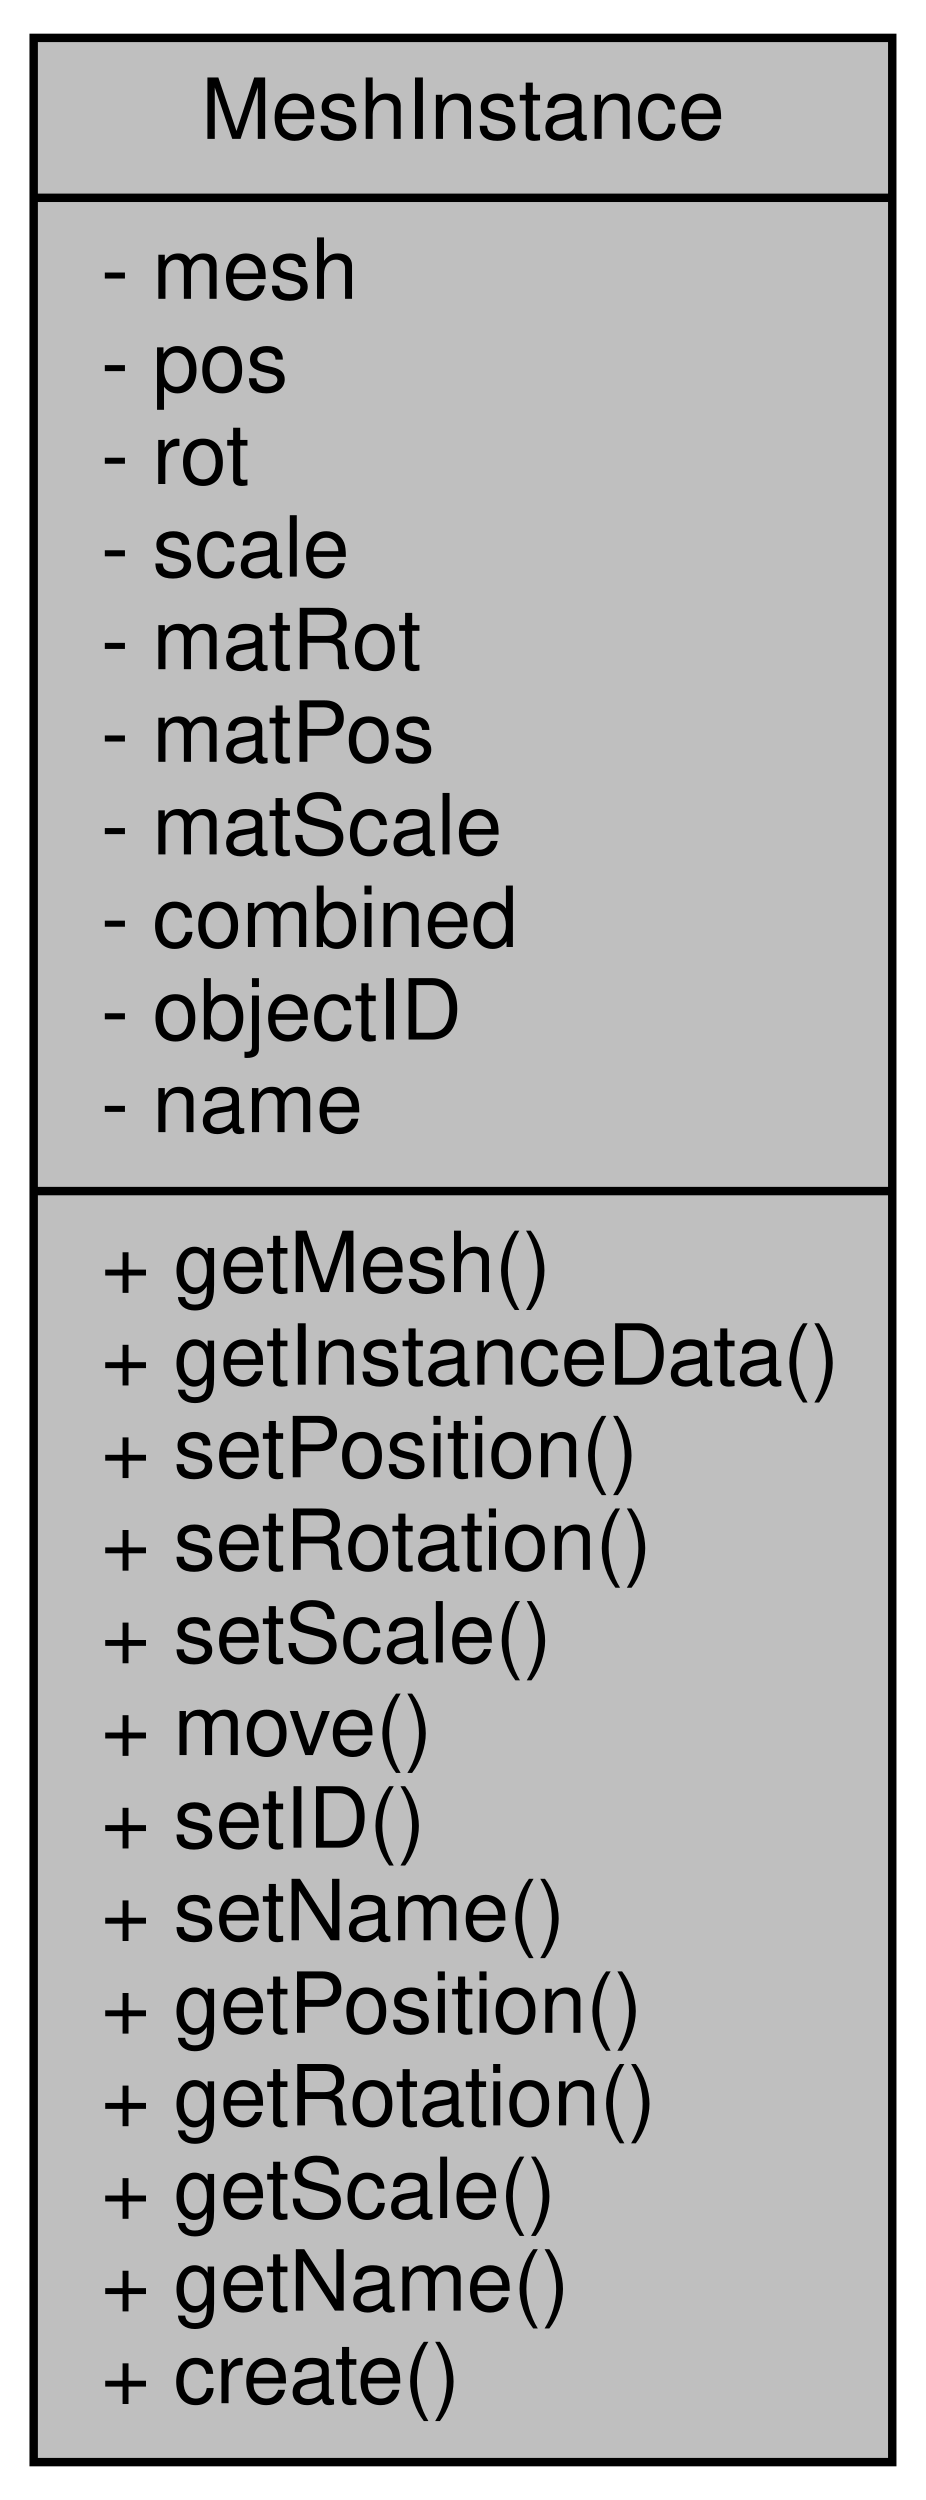
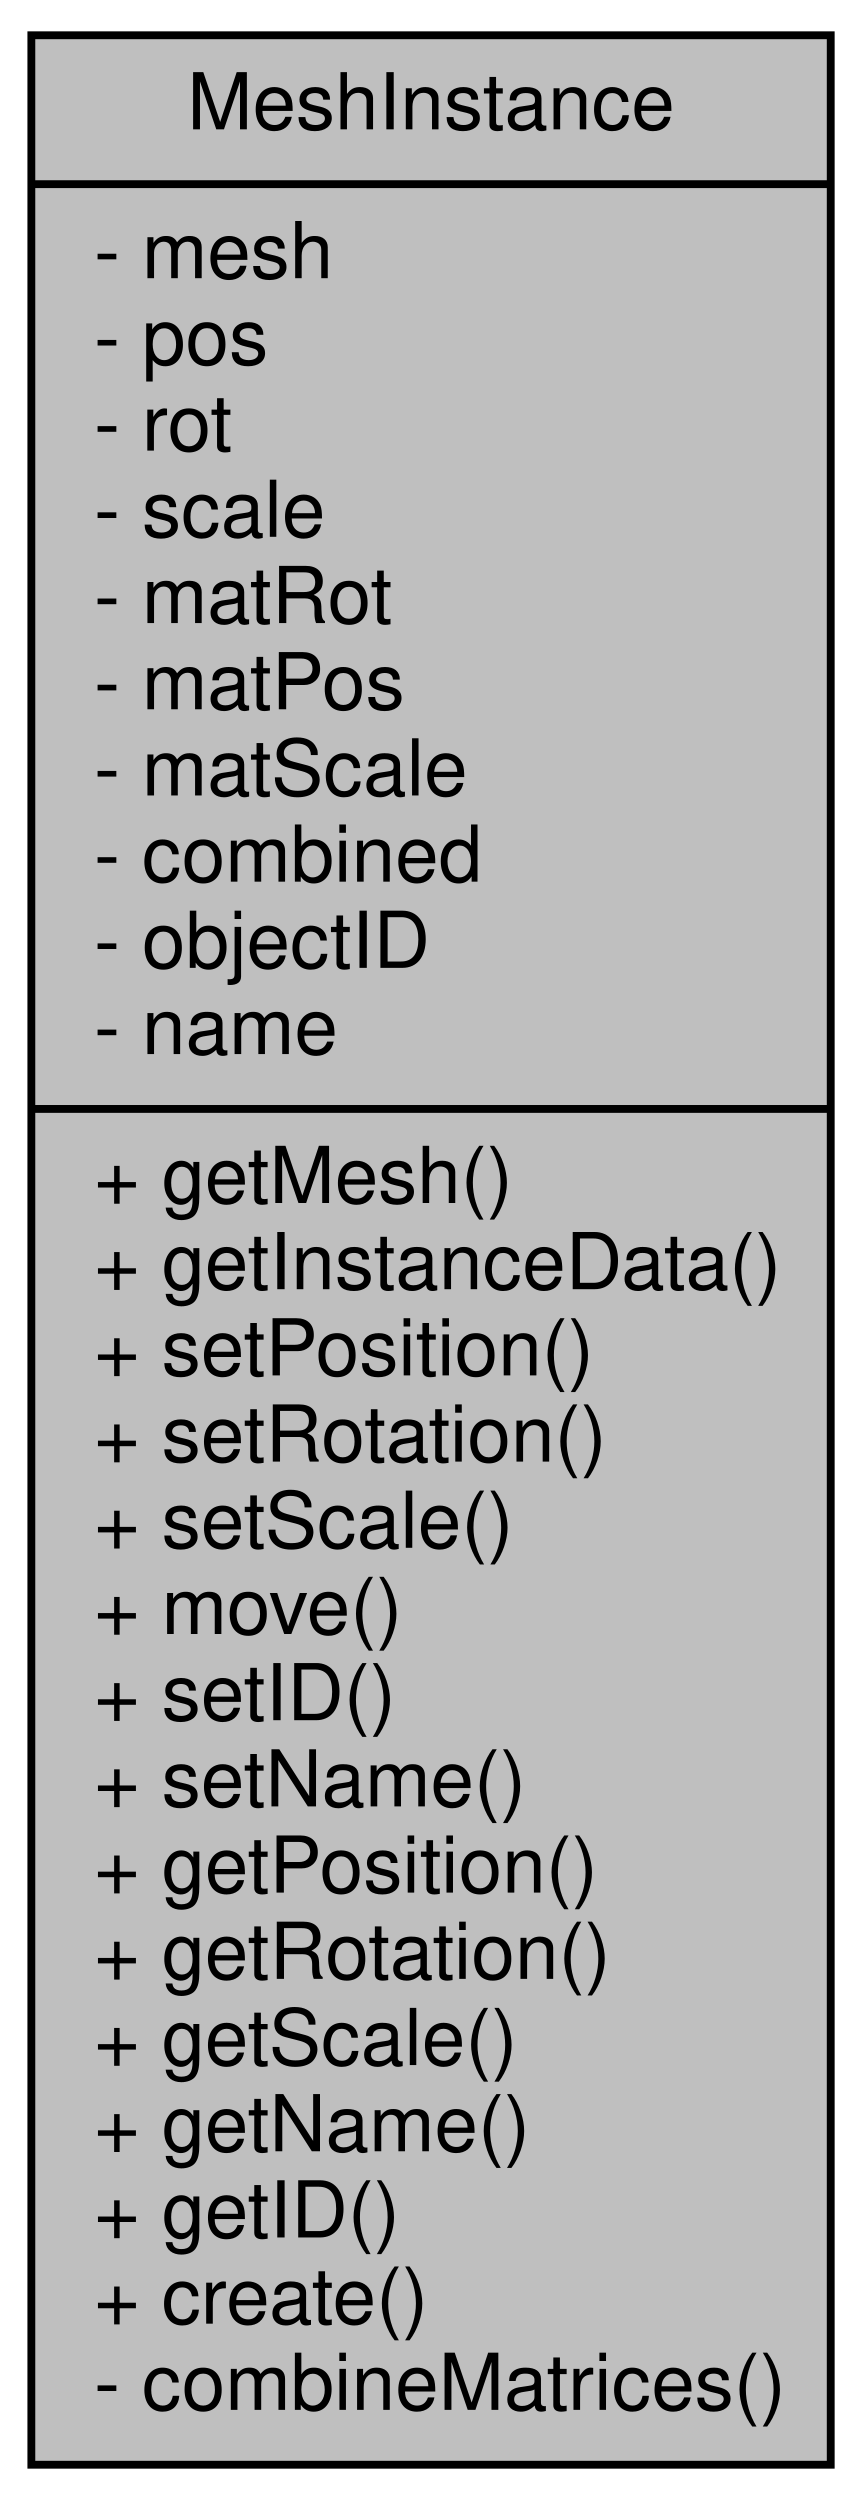
- <svg xmlns="http://www.w3.org/2000/svg" xmlns:xlink="http://www.w3.org/1999/xlink" width="110pt" height="297pt" viewBox="0.00 0.00 110.00 297.00">
-   <g id="graph0" class="graph" transform="scale(1 1) rotate(0) translate(4 293)">
+ <svg xmlns="http://www.w3.org/2000/svg" xmlns:xlink="http://www.w3.org/1999/xlink" width="110pt" height="319pt" viewBox="0.00 0.00 110.00 319.00">
+   <g id="graph0" class="graph" transform="scale(1 1) rotate(0) translate(4 315)">
    <g id="node1" class="node">
      <g id="a_node1">
        <a xlink:title=" ">
-           <polygon fill="#bfbfbf" stroke="black" points="0,-0.5 0,-288.5 102,-288.5 102,-0.5 0,-0.5" />
-           <text text-anchor="middle" x="51" y="-276.5" font-family="Helvetica,sans-Serif" font-size="10.00">MeshInstance</text>
-           <polyline fill="none" stroke="black" points="0,-269.5 102,-269.5 " />
-           <text text-anchor="start" x="8" y="-257.5" font-family="Helvetica,sans-Serif" font-size="10.00">- mesh</text>
-           <text text-anchor="start" x="8" y="-246.5" font-family="Helvetica,sans-Serif" font-size="10.00">- pos</text>
-           <text text-anchor="start" x="8" y="-235.5" font-family="Helvetica,sans-Serif" font-size="10.00">- rot</text>
-           <text text-anchor="start" x="8" y="-224.5" font-family="Helvetica,sans-Serif" font-size="10.00">- scale</text>
-           <text text-anchor="start" x="8" y="-213.5" font-family="Helvetica,sans-Serif" font-size="10.00">- matRot</text>
-           <text text-anchor="start" x="8" y="-202.5" font-family="Helvetica,sans-Serif" font-size="10.00">- matPos</text>
-           <text text-anchor="start" x="8" y="-191.5" font-family="Helvetica,sans-Serif" font-size="10.00">- matScale</text>
-           <text text-anchor="start" x="8" y="-180.5" font-family="Helvetica,sans-Serif" font-size="10.00">- combined</text>
-           <text text-anchor="start" x="8" y="-169.5" font-family="Helvetica,sans-Serif" font-size="10.00">- objectID</text>
-           <text text-anchor="start" x="8" y="-158.5" font-family="Helvetica,sans-Serif" font-size="10.00">- name</text>
-           <polyline fill="none" stroke="black" points="0,-151.5 102,-151.5 " />
-           <text text-anchor="start" x="8" y="-139.5" font-family="Helvetica,sans-Serif" font-size="10.00">+ getMesh()</text>
-           <text text-anchor="start" x="8" y="-128.5" font-family="Helvetica,sans-Serif" font-size="10.00">+ getInstanceData()</text>
-           <text text-anchor="start" x="8" y="-117.5" font-family="Helvetica,sans-Serif" font-size="10.00">+ setPosition()</text>
-           <text text-anchor="start" x="8" y="-106.5" font-family="Helvetica,sans-Serif" font-size="10.00">+ setRotation()</text>
-           <text text-anchor="start" x="8" y="-95.5" font-family="Helvetica,sans-Serif" font-size="10.00">+ setScale()</text>
-           <text text-anchor="start" x="8" y="-84.5" font-family="Helvetica,sans-Serif" font-size="10.00">+ move()</text>
-           <text text-anchor="start" x="8" y="-73.5" font-family="Helvetica,sans-Serif" font-size="10.00">+ setID()</text>
-           <text text-anchor="start" x="8" y="-62.5" font-family="Helvetica,sans-Serif" font-size="10.00">+ setName()</text>
-           <text text-anchor="start" x="8" y="-51.5" font-family="Helvetica,sans-Serif" font-size="10.00">+ getPosition()</text>
-           <text text-anchor="start" x="8" y="-40.5" font-family="Helvetica,sans-Serif" font-size="10.00">+ getRotation()</text>
-           <text text-anchor="start" x="8" y="-29.5" font-family="Helvetica,sans-Serif" font-size="10.00">+ getScale()</text>
-           <text text-anchor="start" x="8" y="-18.5" font-family="Helvetica,sans-Serif" font-size="10.00">+ getName()</text>
-           <text text-anchor="start" x="8" y="-7.5" font-family="Helvetica,sans-Serif" font-size="10.00">+ create()</text>
+           <polygon fill="#bfbfbf" stroke="black" points="0,-0.5 0,-310.5 102,-310.5 102,-0.5 0,-0.5" />
+           <text text-anchor="middle" x="51" y="-298.5" font-family="Helvetica,sans-Serif" font-size="10.00">MeshInstance</text>
+           <polyline fill="none" stroke="black" points="0,-291.5 102,-291.5 " />
+           <text text-anchor="start" x="8" y="-279.5" font-family="Helvetica,sans-Serif" font-size="10.00">- mesh</text>
+           <text text-anchor="start" x="8" y="-268.5" font-family="Helvetica,sans-Serif" font-size="10.00">- pos</text>
+           <text text-anchor="start" x="8" y="-257.5" font-family="Helvetica,sans-Serif" font-size="10.00">- rot</text>
+           <text text-anchor="start" x="8" y="-246.5" font-family="Helvetica,sans-Serif" font-size="10.00">- scale</text>
+           <text text-anchor="start" x="8" y="-235.5" font-family="Helvetica,sans-Serif" font-size="10.00">- matRot</text>
+           <text text-anchor="start" x="8" y="-224.5" font-family="Helvetica,sans-Serif" font-size="10.00">- matPos</text>
+           <text text-anchor="start" x="8" y="-213.5" font-family="Helvetica,sans-Serif" font-size="10.00">- matScale</text>
+           <text text-anchor="start" x="8" y="-202.5" font-family="Helvetica,sans-Serif" font-size="10.00">- combined</text>
+           <text text-anchor="start" x="8" y="-191.5" font-family="Helvetica,sans-Serif" font-size="10.00">- objectID</text>
+           <text text-anchor="start" x="8" y="-180.5" font-family="Helvetica,sans-Serif" font-size="10.00">- name</text>
+           <polyline fill="none" stroke="black" points="0,-173.5 102,-173.5 " />
+           <text text-anchor="start" x="8" y="-161.5" font-family="Helvetica,sans-Serif" font-size="10.00">+ getMesh()</text>
+           <text text-anchor="start" x="8" y="-150.5" font-family="Helvetica,sans-Serif" font-size="10.00">+ getInstanceData()</text>
+           <text text-anchor="start" x="8" y="-139.5" font-family="Helvetica,sans-Serif" font-size="10.00">+ setPosition()</text>
+           <text text-anchor="start" x="8" y="-128.5" font-family="Helvetica,sans-Serif" font-size="10.00">+ setRotation()</text>
+           <text text-anchor="start" x="8" y="-117.5" font-family="Helvetica,sans-Serif" font-size="10.00">+ setScale()</text>
+           <text text-anchor="start" x="8" y="-106.5" font-family="Helvetica,sans-Serif" font-size="10.00">+ move()</text>
+           <text text-anchor="start" x="8" y="-95.5" font-family="Helvetica,sans-Serif" font-size="10.00">+ setID()</text>
+           <text text-anchor="start" x="8" y="-84.5" font-family="Helvetica,sans-Serif" font-size="10.00">+ setName()</text>
+           <text text-anchor="start" x="8" y="-73.5" font-family="Helvetica,sans-Serif" font-size="10.00">+ getPosition()</text>
+           <text text-anchor="start" x="8" y="-62.5" font-family="Helvetica,sans-Serif" font-size="10.00">+ getRotation()</text>
+           <text text-anchor="start" x="8" y="-51.5" font-family="Helvetica,sans-Serif" font-size="10.00">+ getScale()</text>
+           <text text-anchor="start" x="8" y="-40.5" font-family="Helvetica,sans-Serif" font-size="10.00">+ getName()</text>
+           <text text-anchor="start" x="8" y="-29.5" font-family="Helvetica,sans-Serif" font-size="10.00">+ getID()</text>
+           <text text-anchor="start" x="8" y="-18.5" font-family="Helvetica,sans-Serif" font-size="10.00">+ create()</text>
+           <text text-anchor="start" x="8" y="-7.5" font-family="Helvetica,sans-Serif" font-size="10.00">- combineMatrices()</text>
        </a>
      </g>
    </g>
  </g>
</svg>
